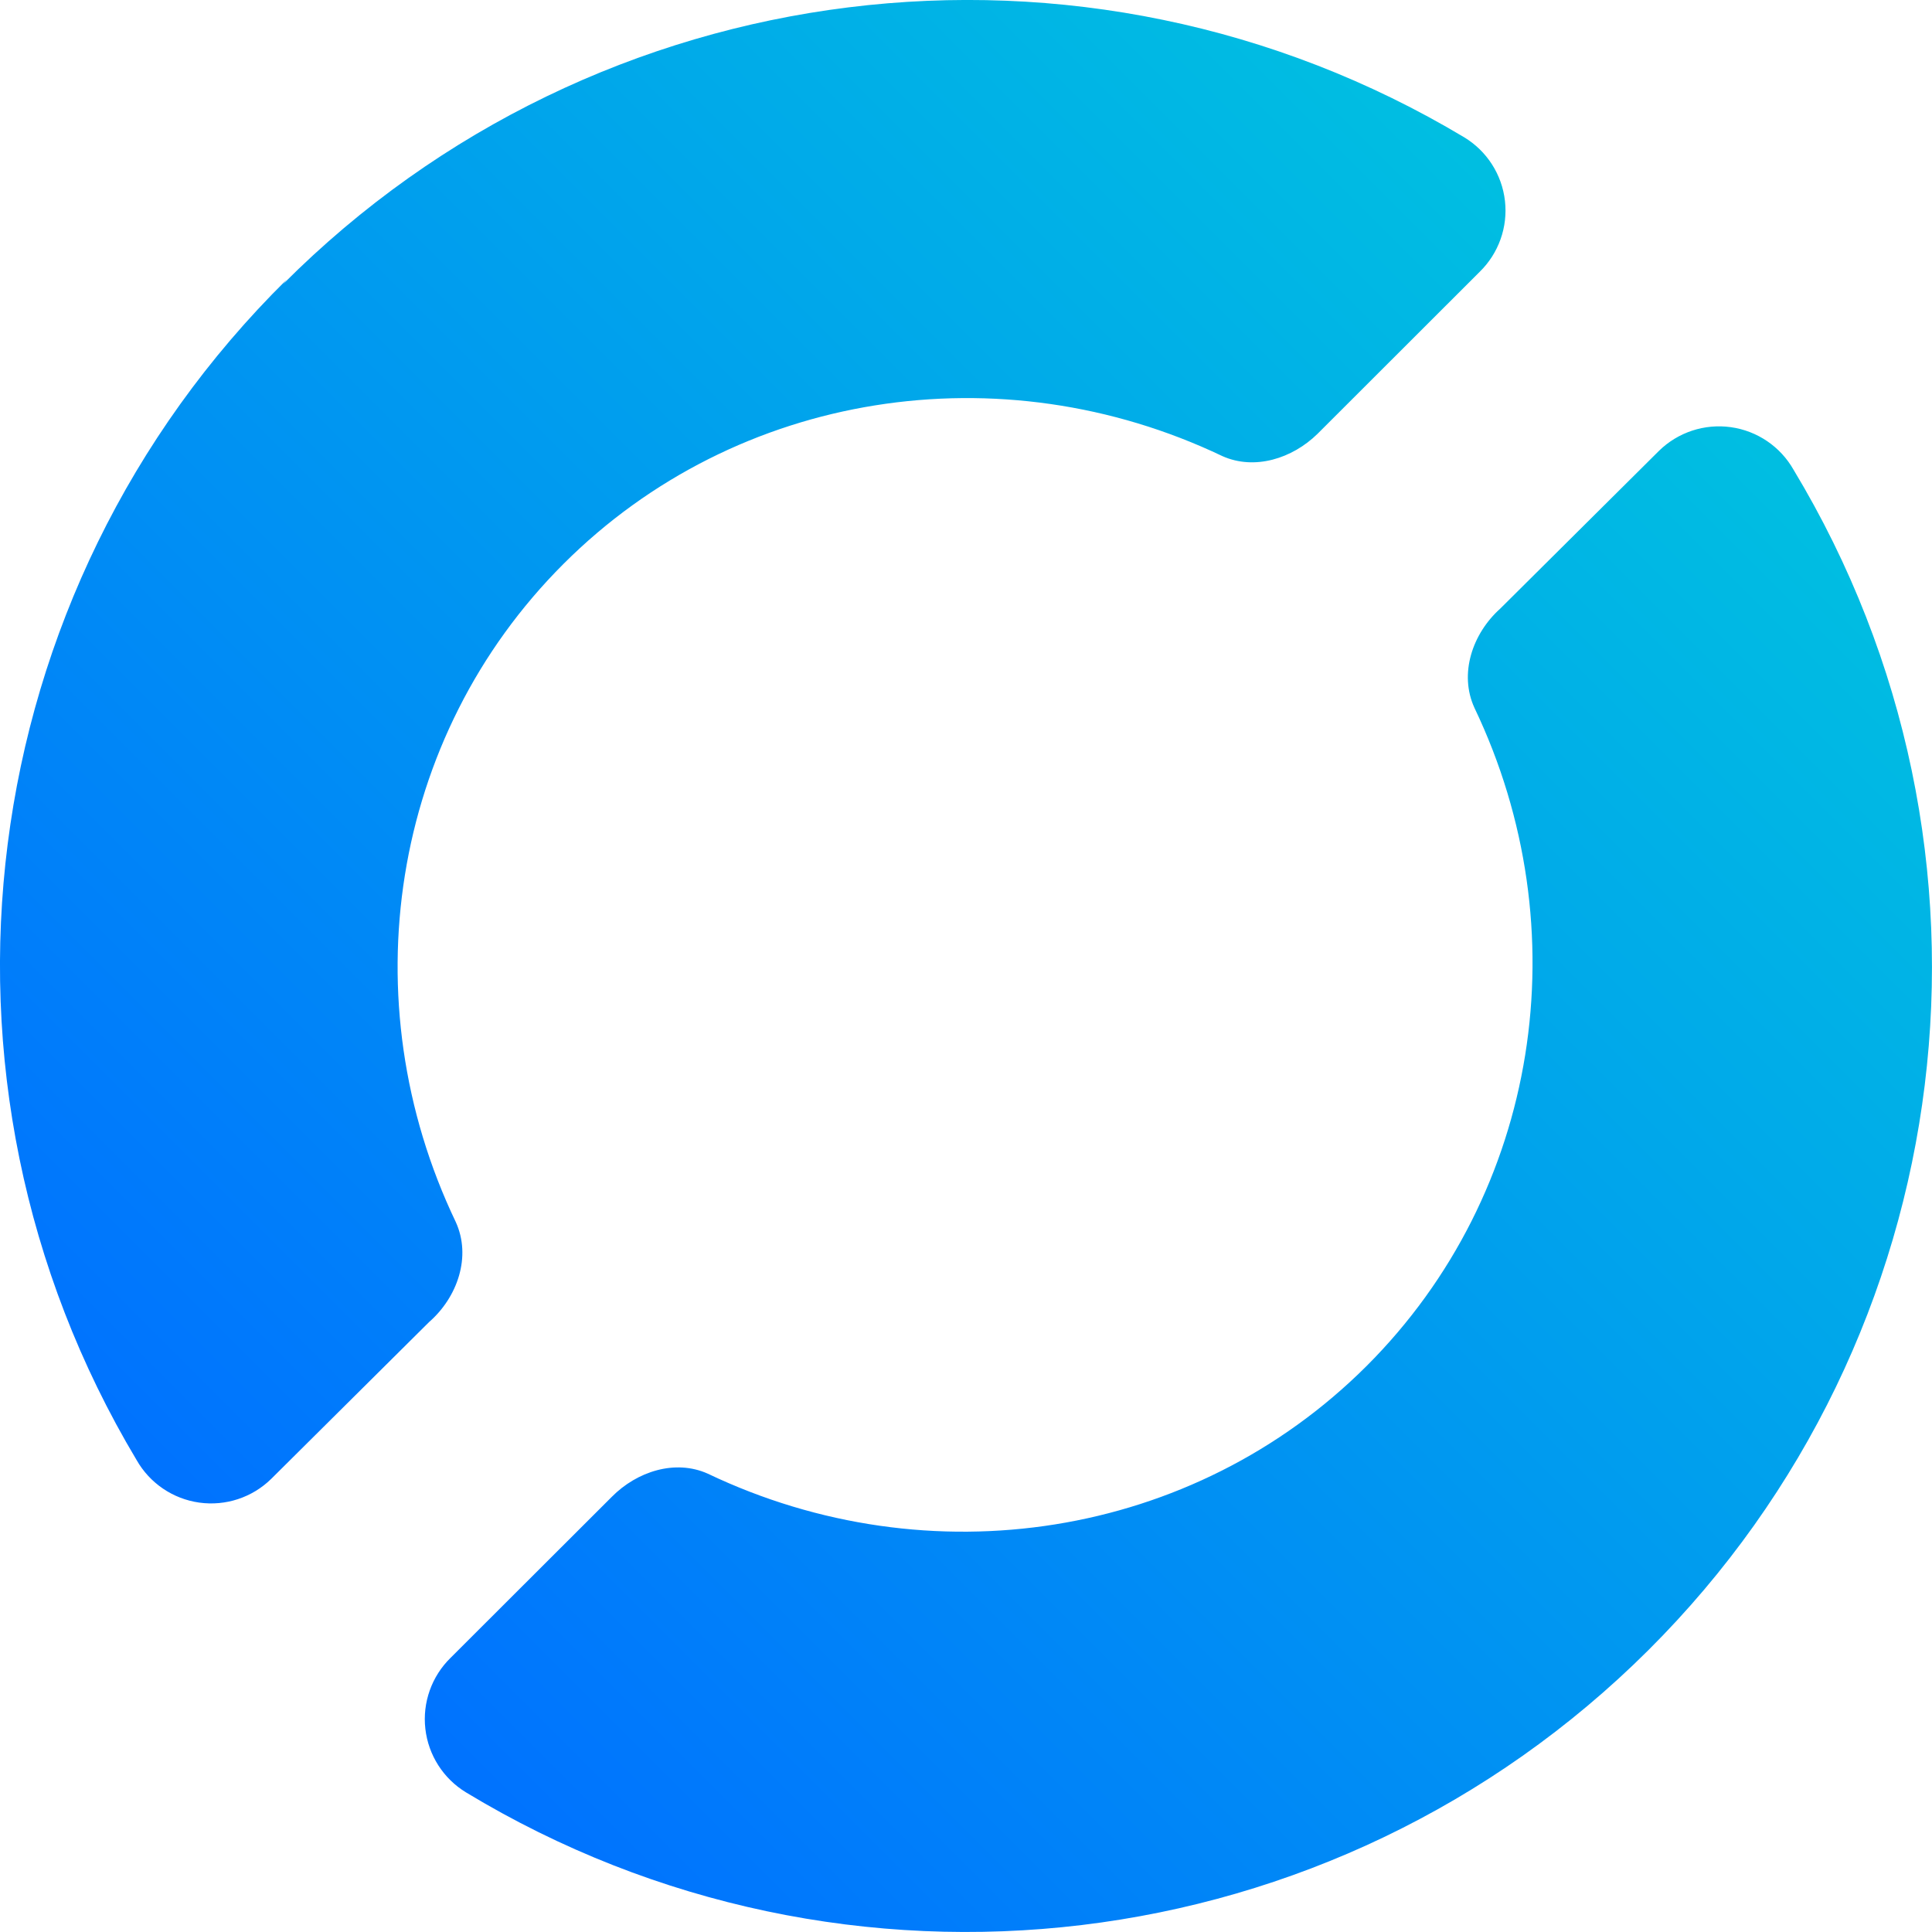
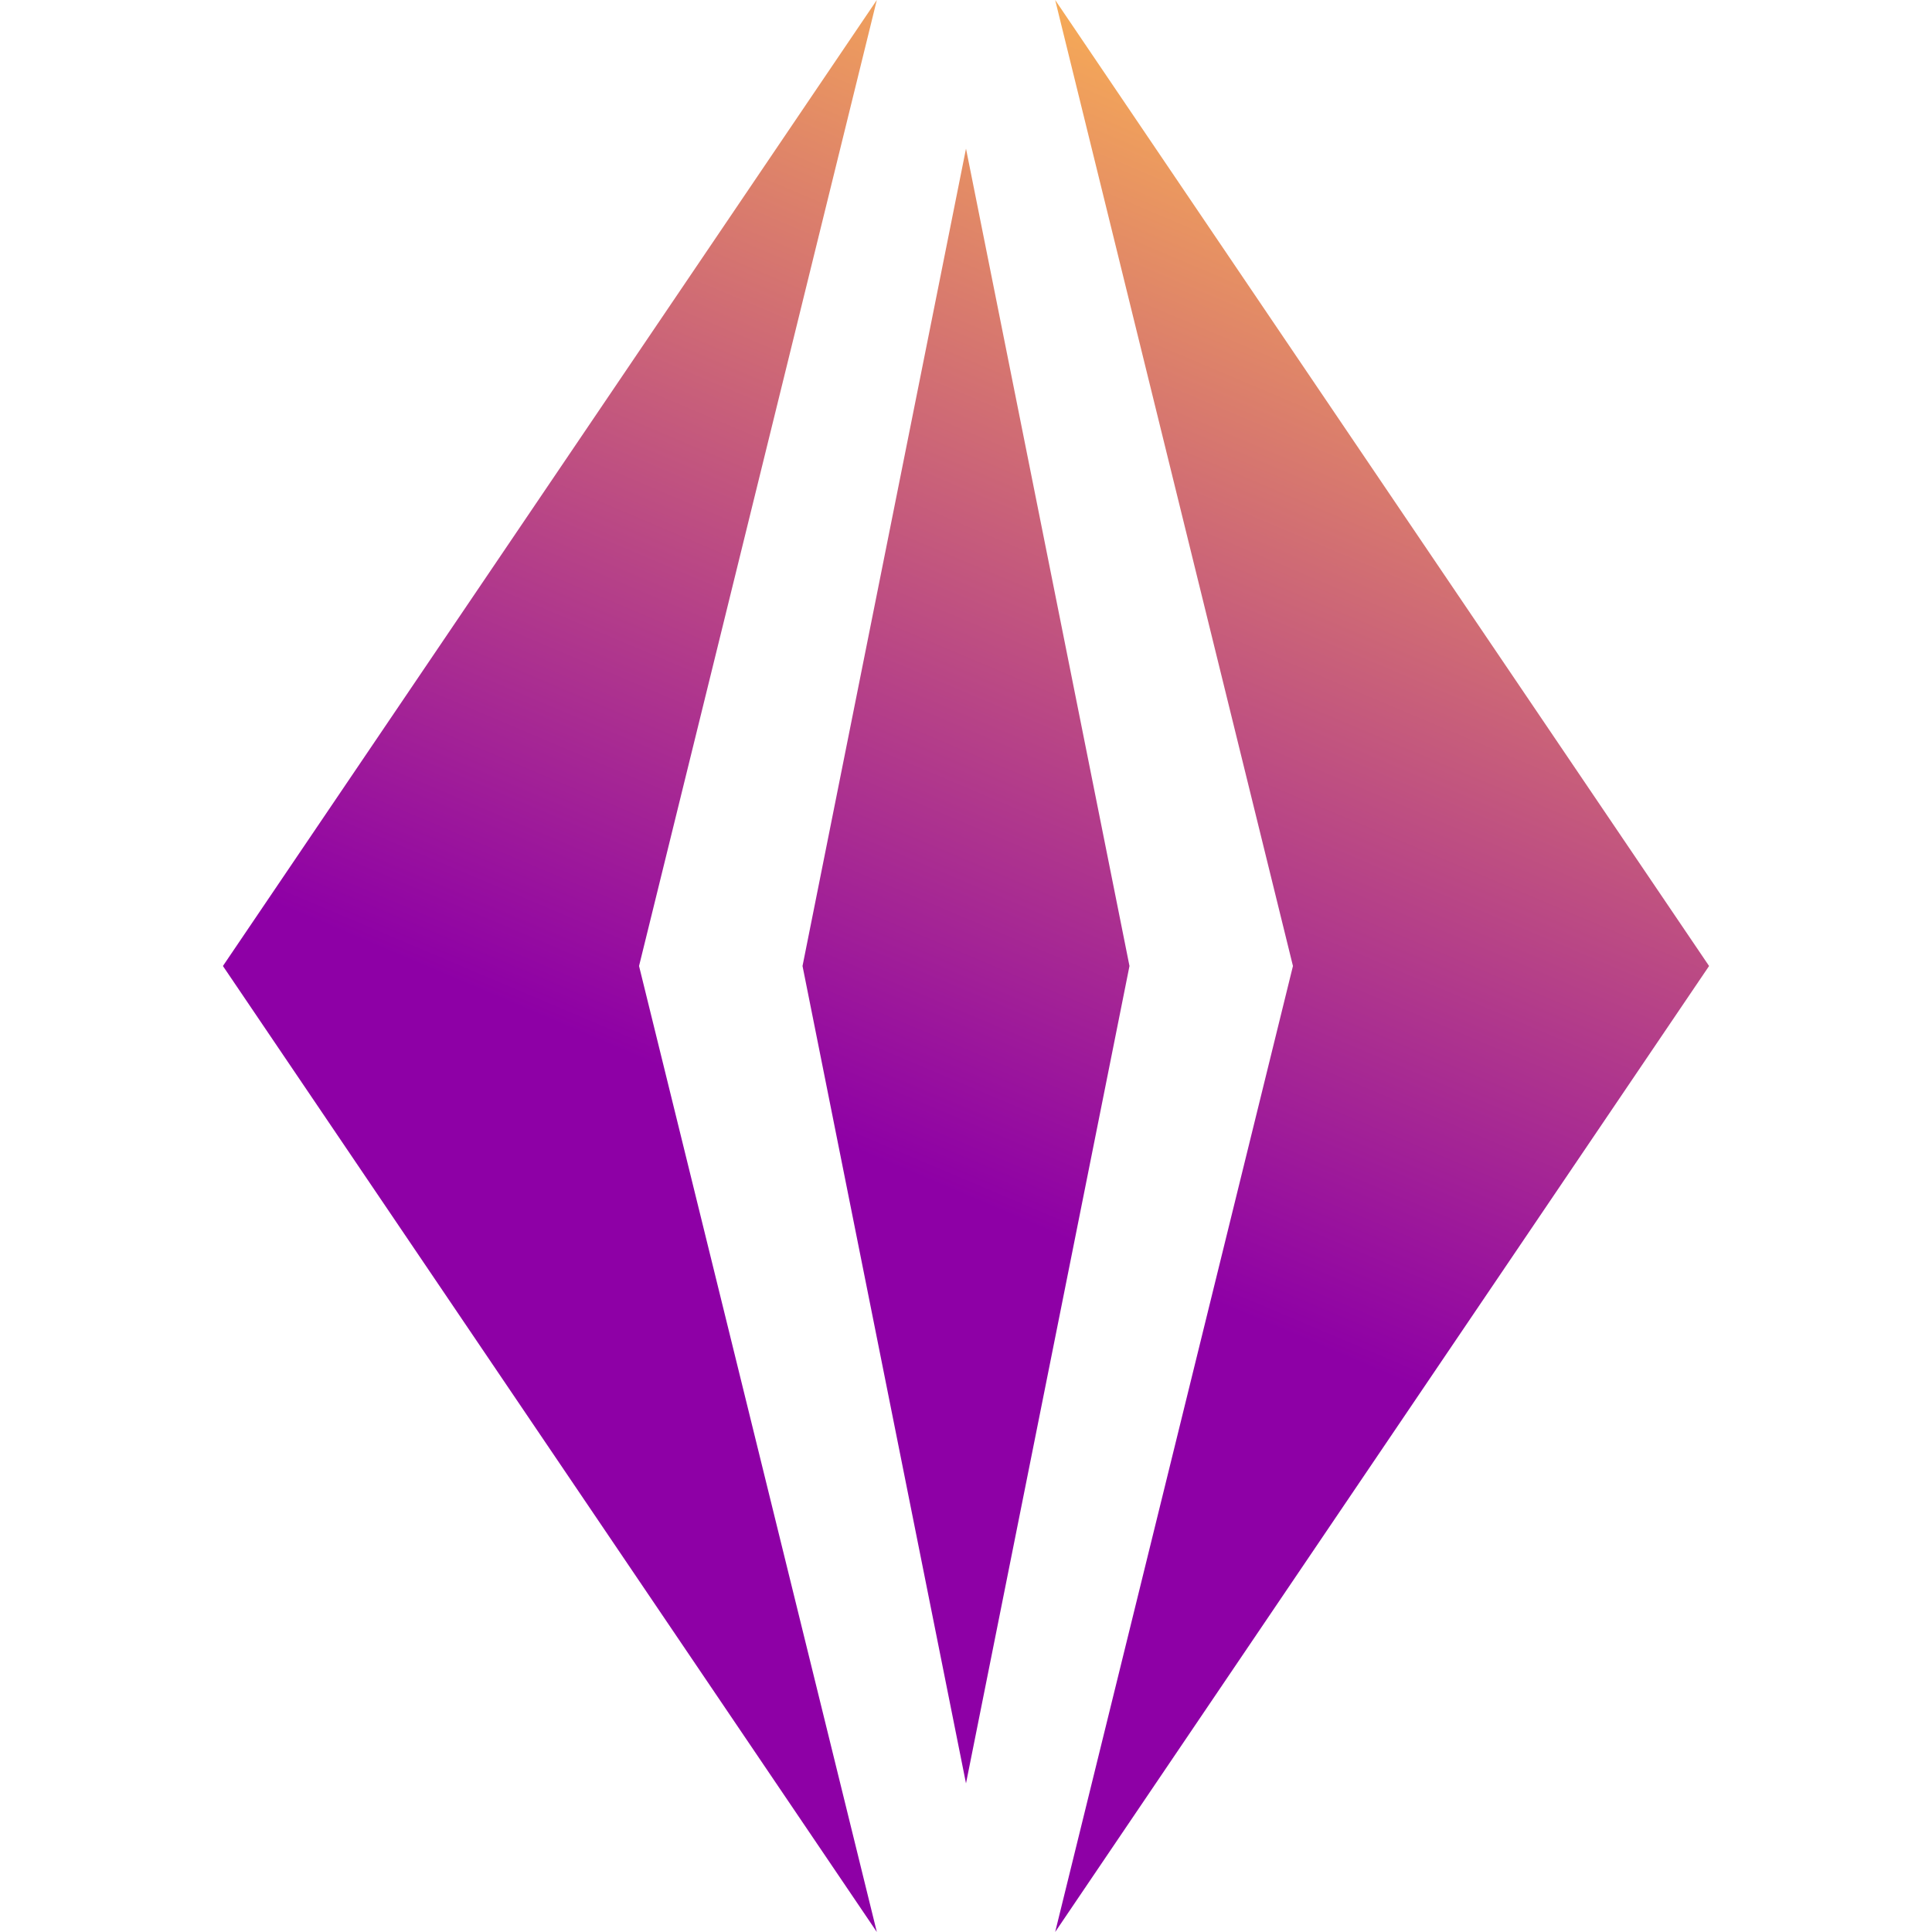
- <svg xmlns="http://www.w3.org/2000/svg" xmlns:xlink="http://www.w3.org/1999/xlink" xml:space="preserve" viewBox="66.993 897.484 26 26">
-   <linearGradient id="a" x1=".148" x2=".845" y1=".851" y2=".154" gradientTransform="matrix(26.301 0 0 26.331 90.674 911.757)" gradientUnits="userSpaceOnUse">
-     <stop offset="0" stop-color="#0071ff" />
-     <stop offset="1" stop-color="#00bfe1" />
-   </linearGradient>
+ <svg xmlns="http://www.w3.org/2000/svg" viewBox="-15 0 130 130" width="512" height="512">
  <defs>
-     <linearGradient xlink:href="#a" id="b" x1=".148" x2=".845" y1=".851" y2=".154" gradientTransform="matrix(26.00048 0 0 25.99935 66.993 897.485)" gradientUnits="userSpaceOnUse" />
+     <linearGradient id="sym" gradientUnits="userSpaceOnUse" x1="28" y1="120" x2="78" y2="2">
+       <stop offset="0" stop-color="#8E00A6" />
+       <stop offset=".35" stop-color="#8E00A6" />
+       <stop offset="1" stop-color="#FFB950" />
+     </linearGradient>
  </defs>
-   <path fill="url(#b)" d="m89.318 903.552-2.135 2.122c-.376.337-.558.879-.347 1.337 1.422 2.976.882 6.524-1.452 8.856-2.335 2.331-5.887 2.87-8.866 1.449-.439-.197-.954-.03-1.292.312l-2.17 2.167a1.154 1.154 0 0 0 .208 1.81 13.005 13.005 0 0 0 15.91-1.912 12.97 12.97 0 0 0 1.956-15.887 1.154 1.154 0 0 0-1.812-.254zm-18.467-2.305a12.969 12.969 0 0 0-2.02 15.885 1.154 1.154 0 0 0 1.812.254l2.124-2.11c.385-.336.572-.884.359-1.348-1.423-2.976-.884-6.524 1.451-8.856 2.334-2.332 5.887-2.871 8.866-1.45.434.194.942.033 1.281-.3l2.182-2.18a1.152 1.152 0 0 0-.208-1.81 13.009 13.009 0 0 0-15.893 1.973z" />
+   <path fill="url(#sym)" d="M44 0 L0 65 L44 130 L28 65 Z M50 10 L61 65 L50 120 L39 65 Z M56 0 L100 65 L56 130 L72 65 Z" />
</svg>
